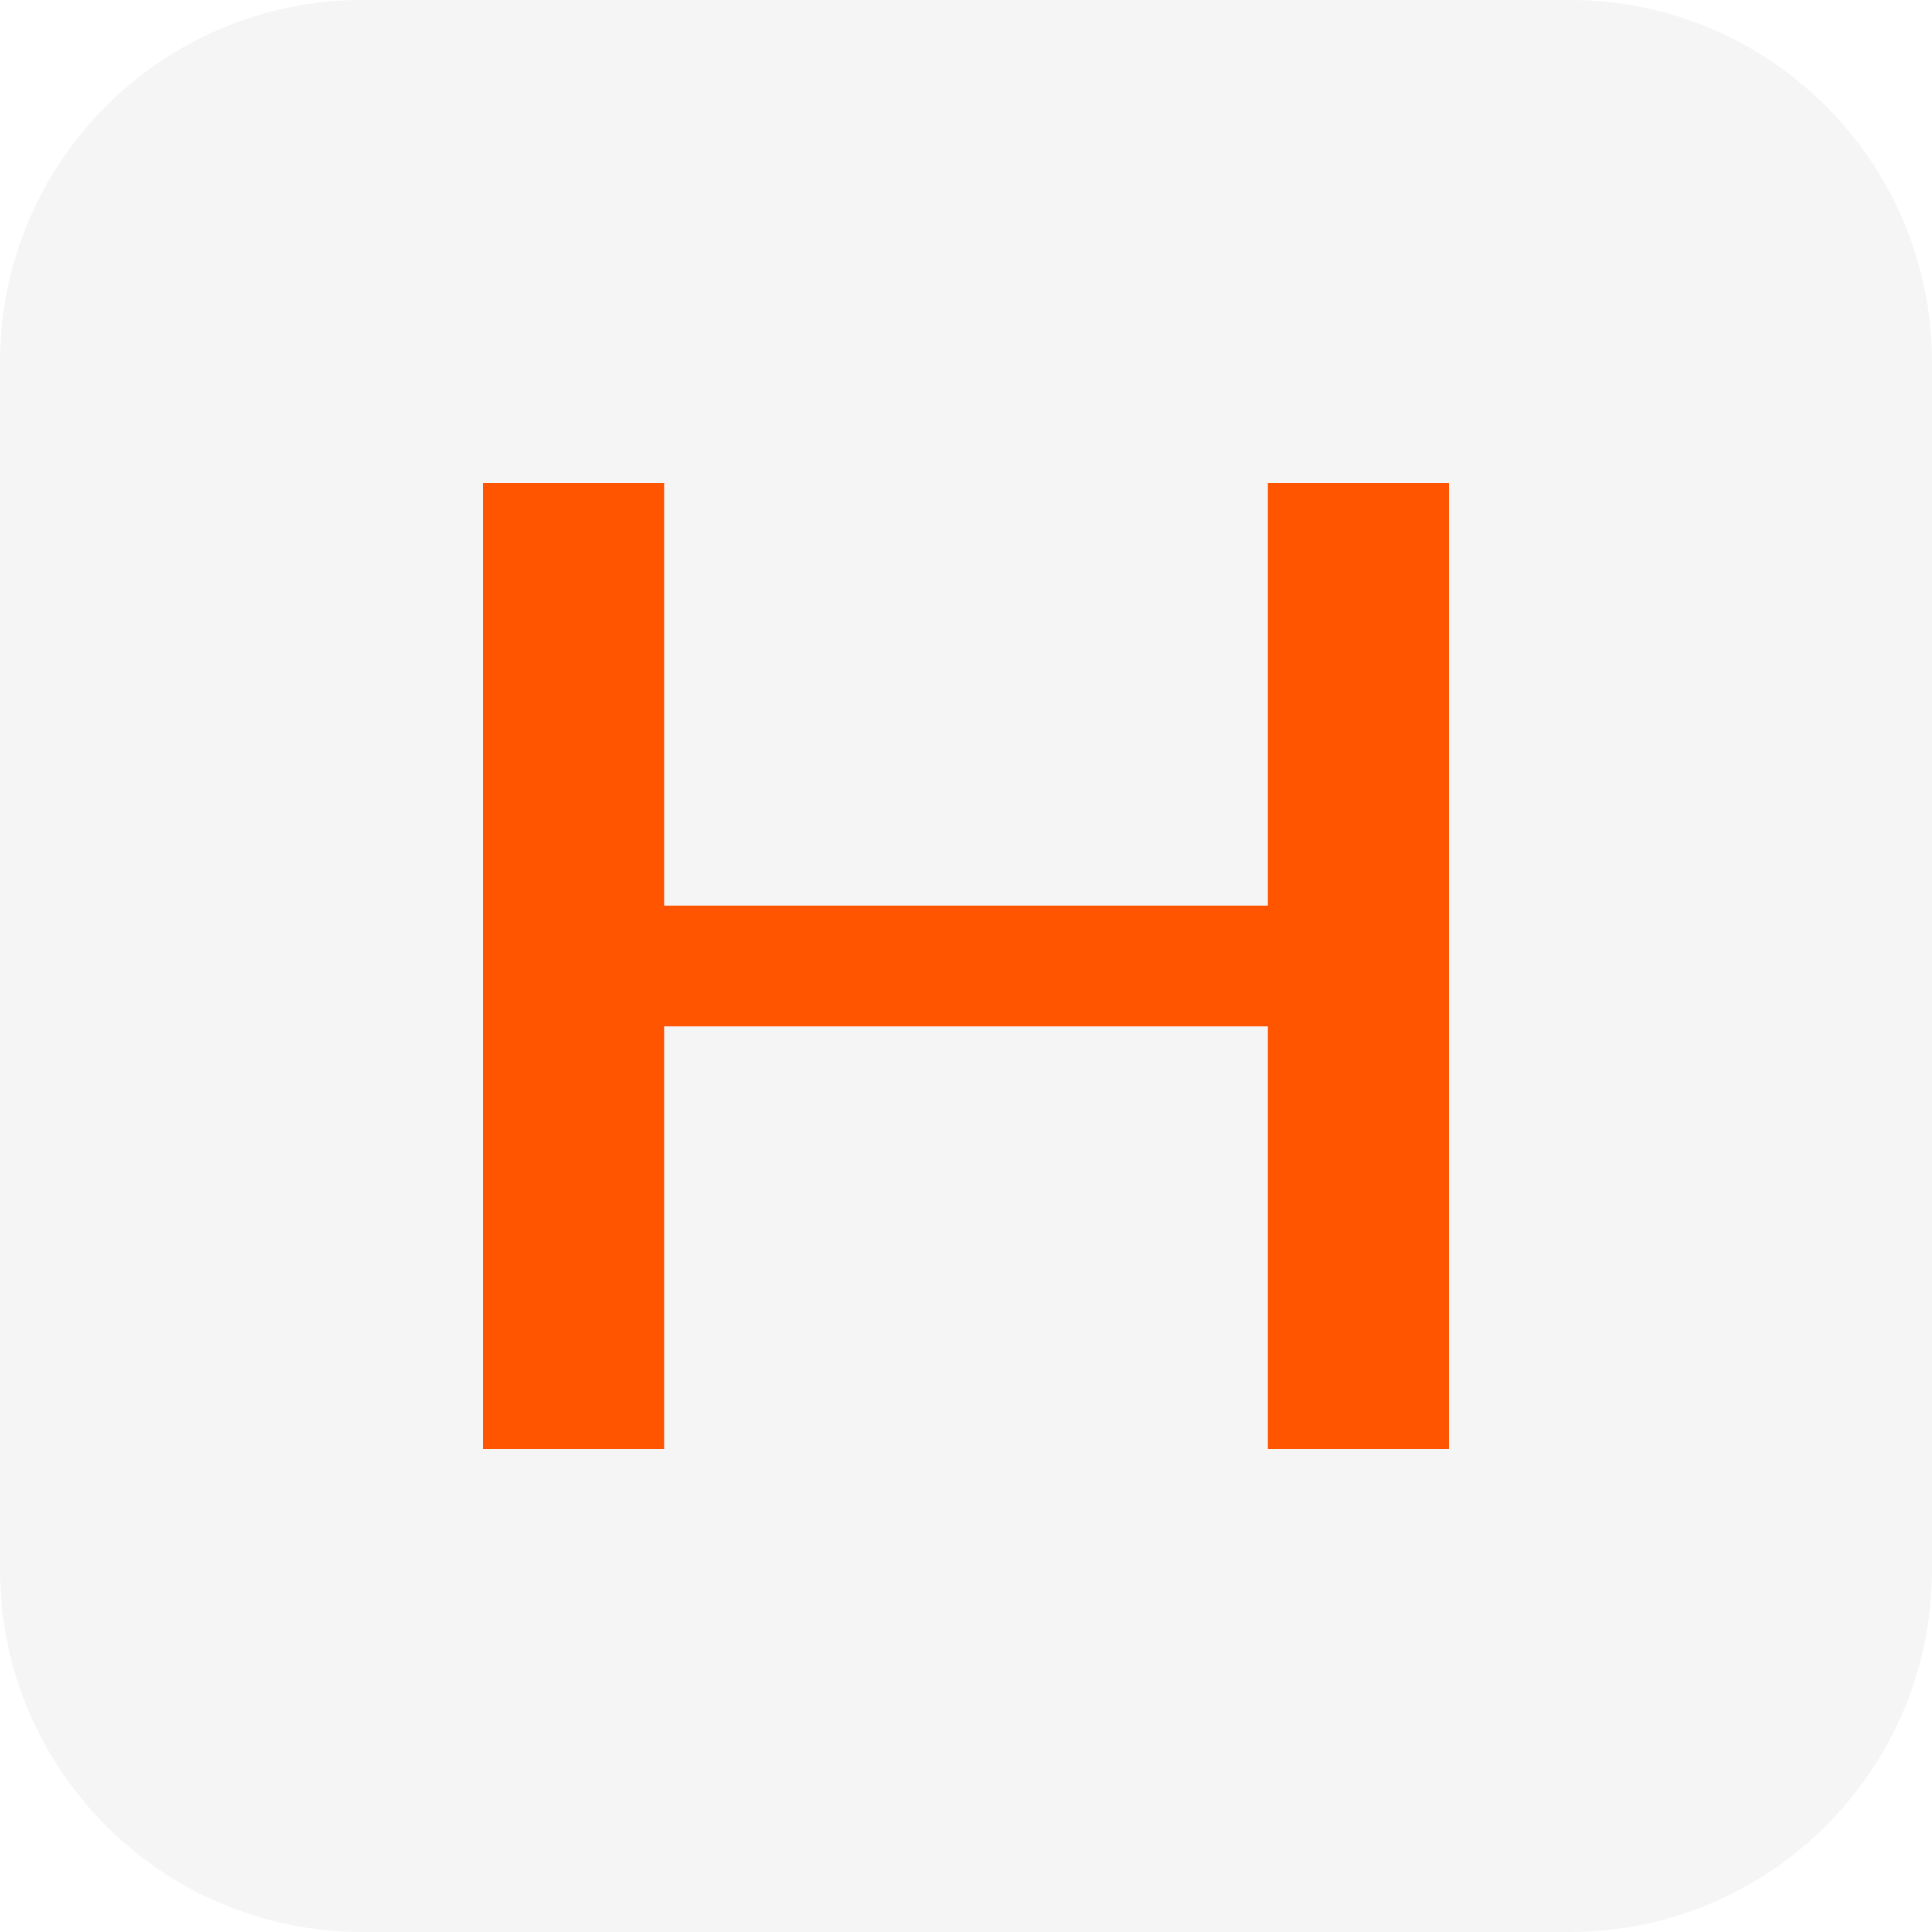
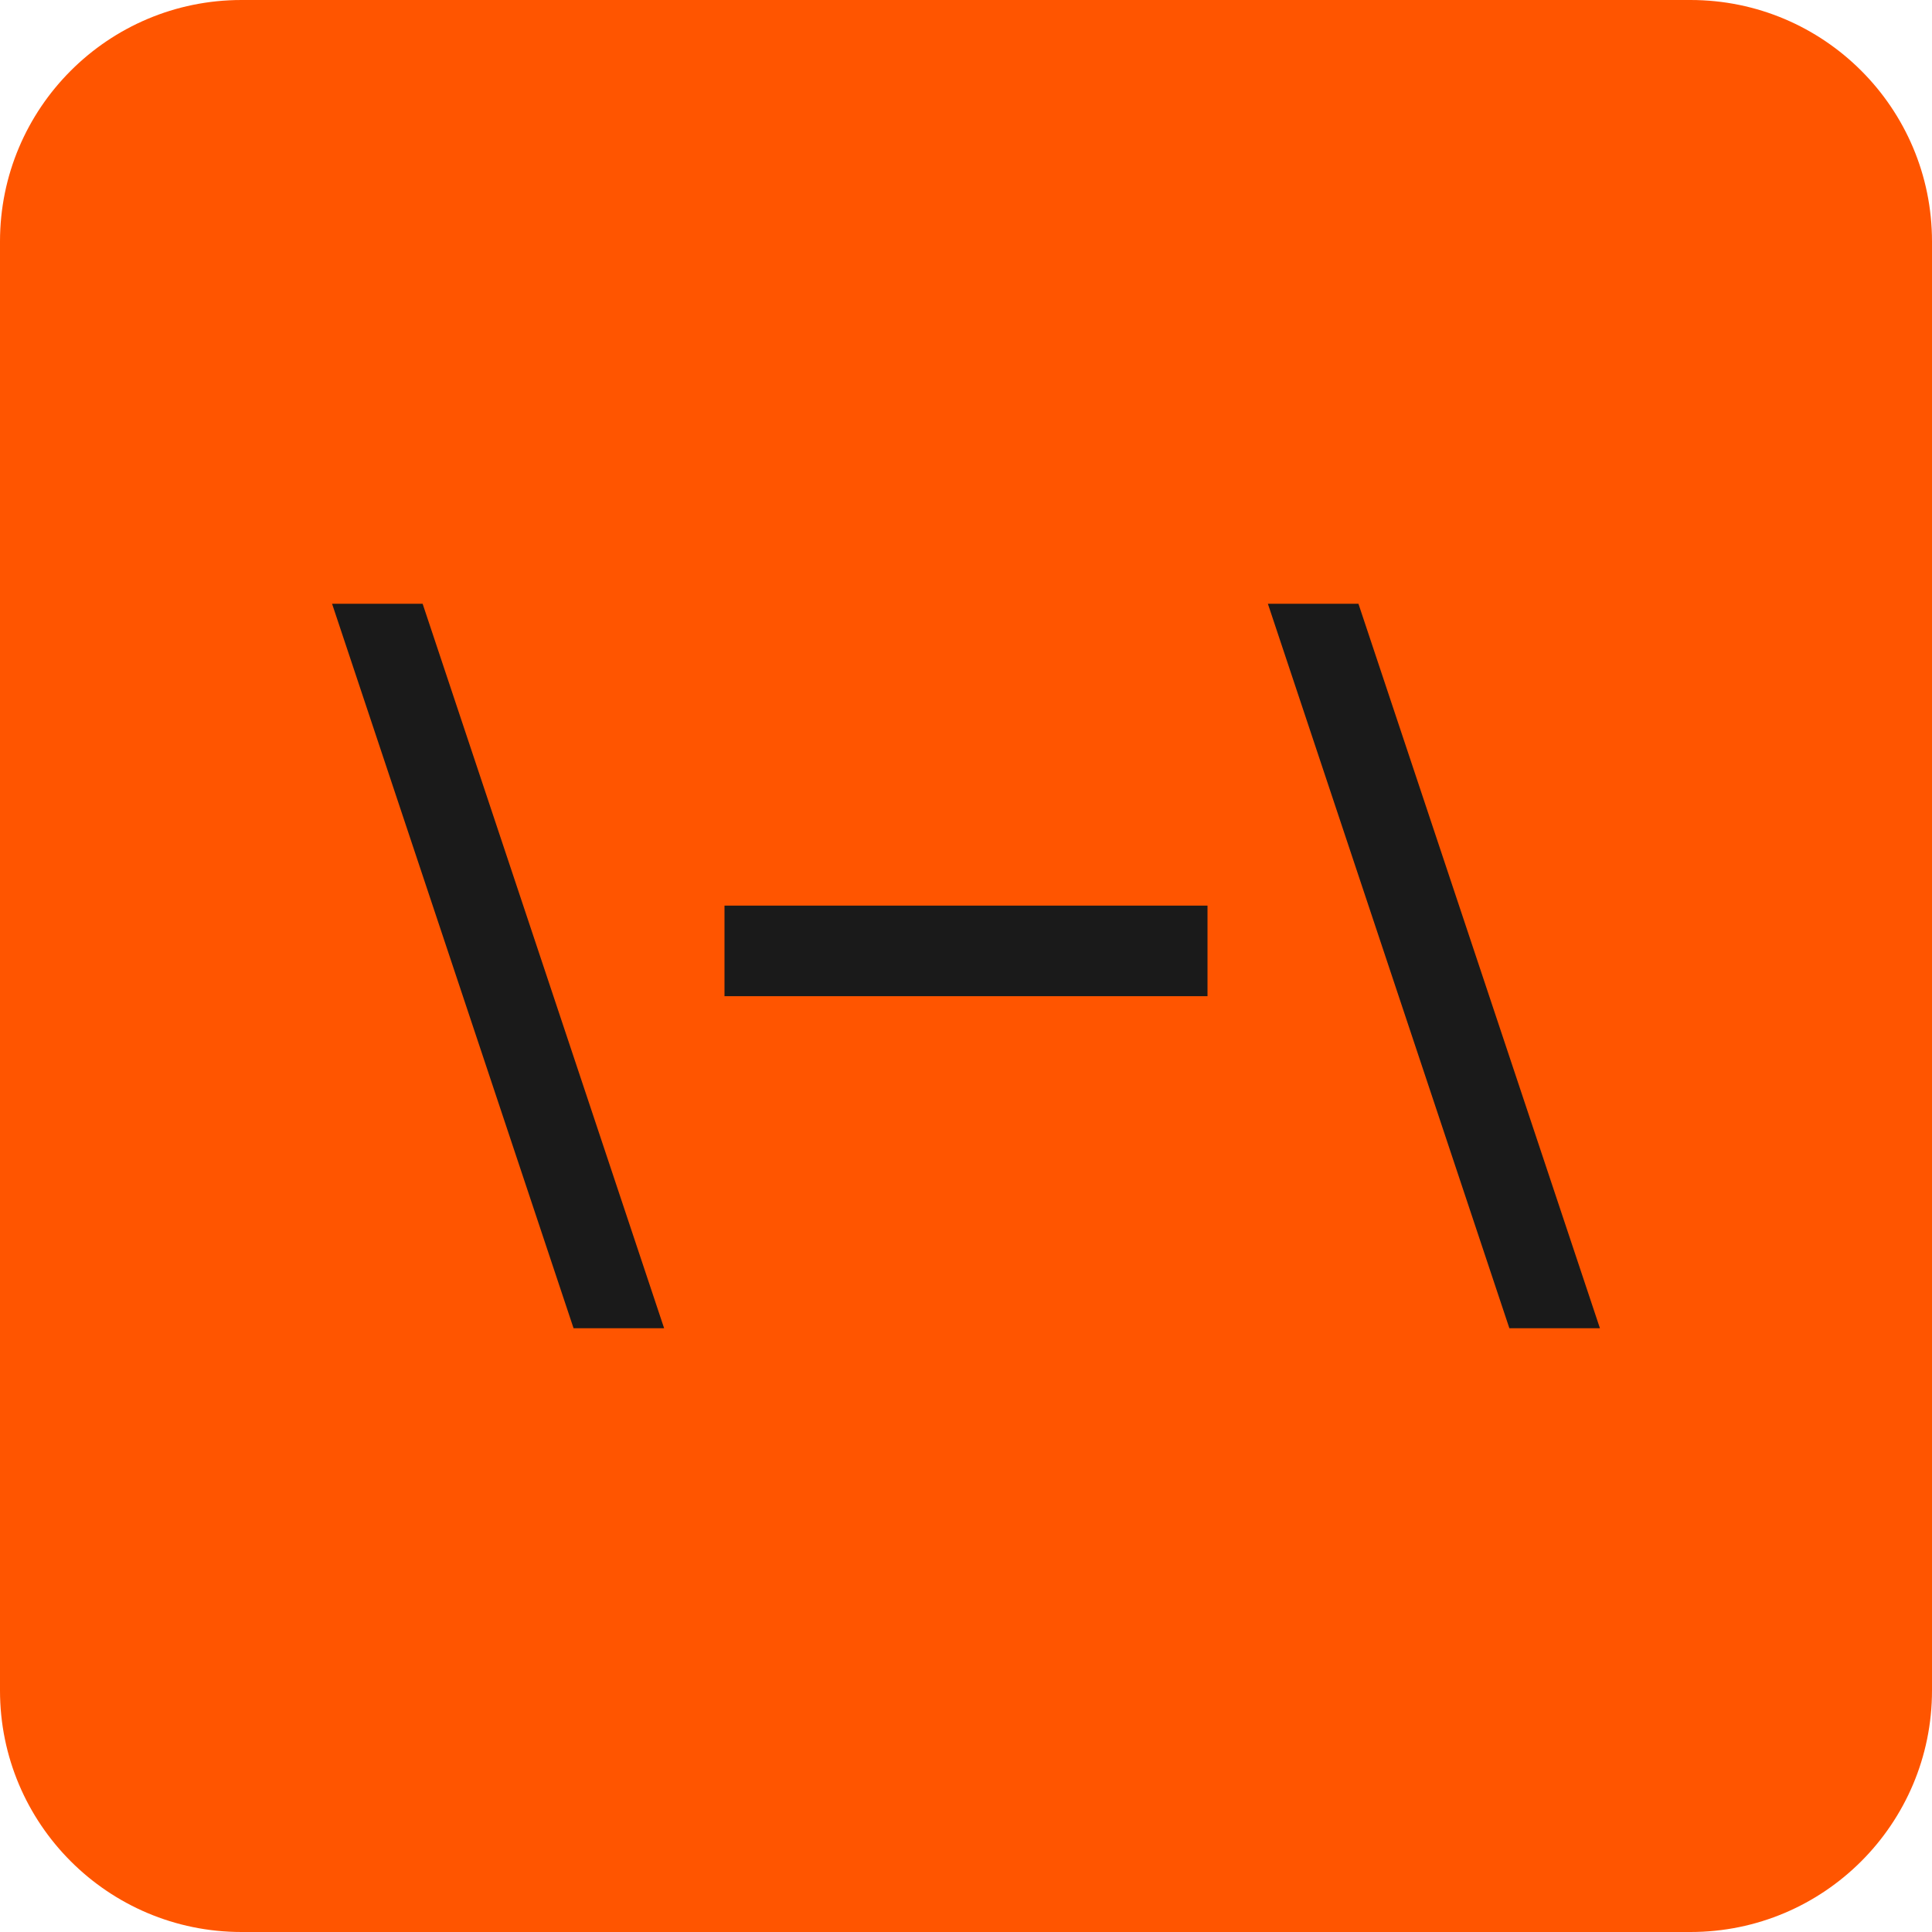
<svg xmlns="http://www.w3.org/2000/svg" viewBox="0 0 32 32" fill="none">
-   <rect width="32" height="32" rx="6" fill="#F5F5F5" />
-   <path d="M8 8h3v7h10V8h3v16h-3v-7H11v7H8V8z" fill="#FF5500" />
+   <rect width="32" height="32" rx="4" fill="#FF5500" />
+   <g fill="#1A1A1A" font-family="system-ui, -apple-system, sans-serif" font-weight="600">
+     <path d="M7 10l4 12h-1.5L5.5 10H7z" />
+     <path d="M12 15h8v1.5h-8z" />
+     <path d="M21 10h1.5l4 12H25l-4-12z" />
+   </g>
</svg>
